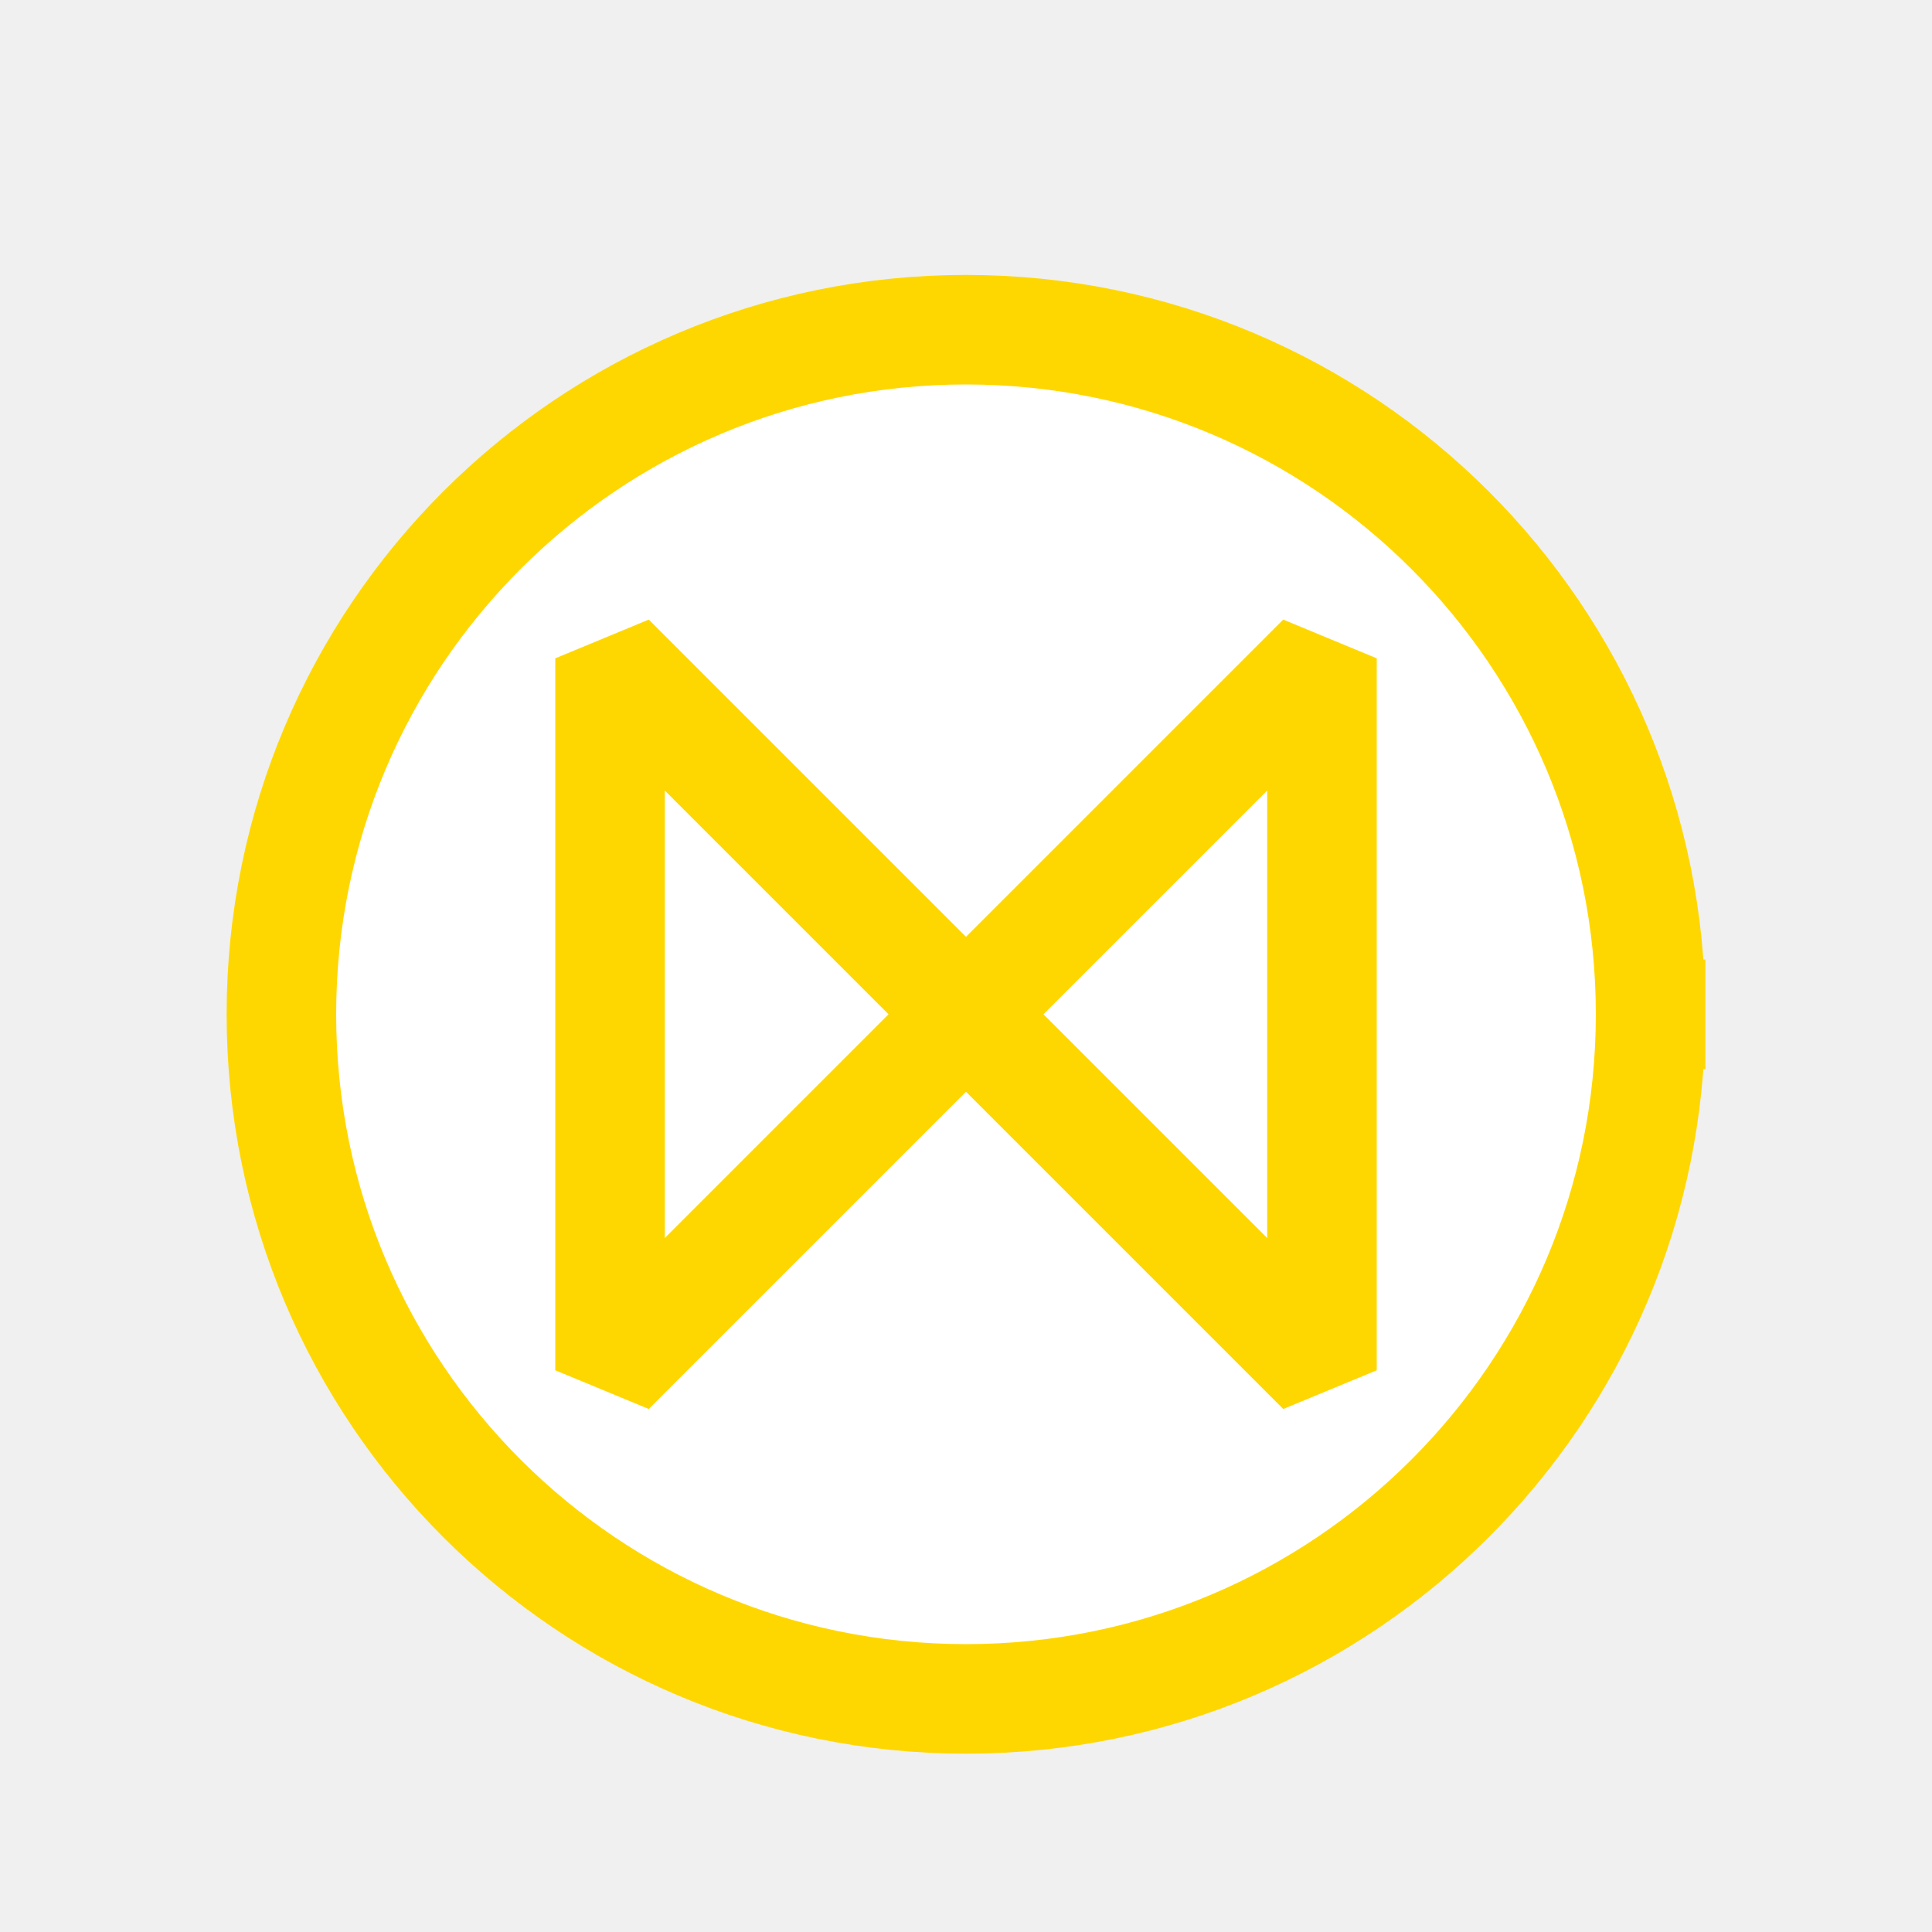
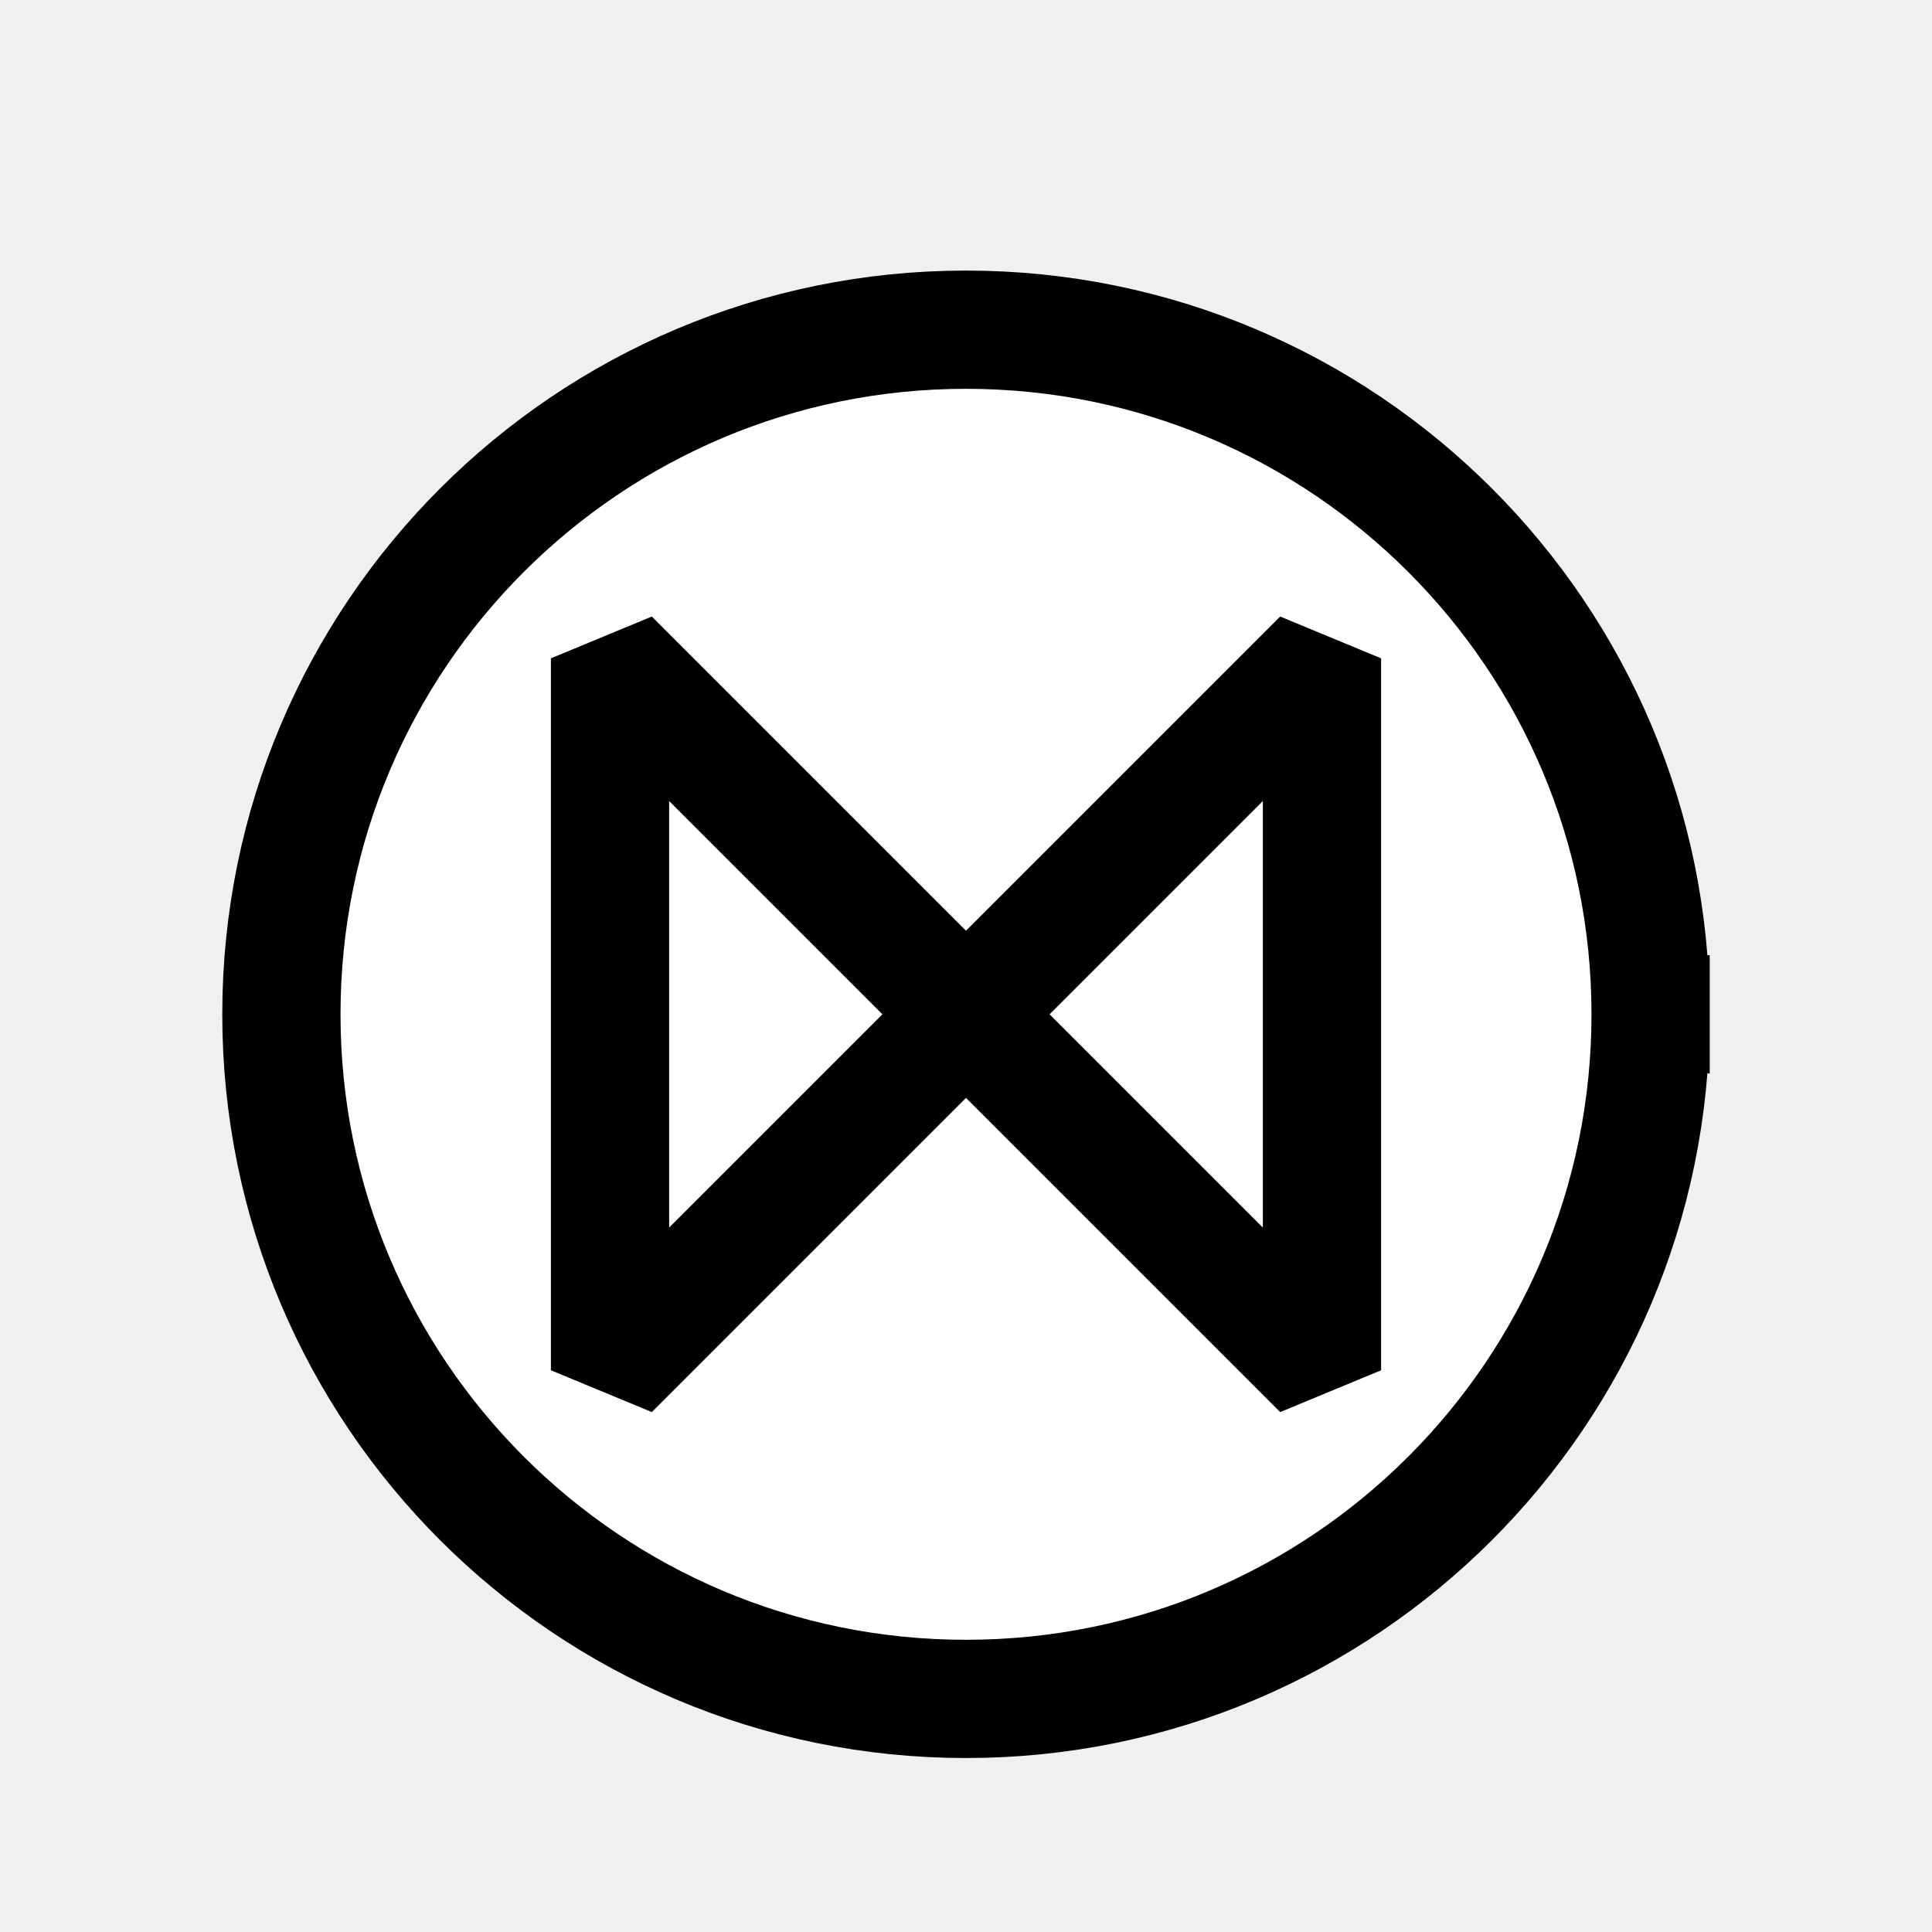
<svg xmlns="http://www.w3.org/2000/svg" width="32" height="32" viewBox="6 10 20 11" version="1.2" baseProfile="tiny">
  <defs>
</defs>
  <g fill="none" stroke="black" stroke-width="1" fill-rule="evenodd" stroke-linecap="square" stroke-linejoin="bevel">
-     <g fill="#ffffff" fill-opacity="1" stroke="#ffd700" stroke-opacity="1" stroke-width="1.134" stroke-linecap="square" stroke-linejoin="bevel" transform="matrix(1,0,0,1,0,0)" font-family="MS Shell Dlg 2" font-size="8.25" font-weight="400" font-style="normal">
+     <g fill="#ffffff" fill-opacity="1" stroke="#000000" stroke-opacity="1" stroke-width="1.224" stroke-linecap="square" stroke-linejoin="bevel" transform="matrix(1,0,0,1,0,0)" font-family="MS Shell Dlg 2" font-size="8.25" font-weight="400" font-style="normal">
      <path vector-effect="none" fill-rule="evenodd" d="M23.087,16 C23.087,19.914 19.914,23.087 16,23.087 C12.086,23.087 8.913,19.914 8.913,16 C8.913,12.086 12.086,8.913 16,8.913 C19.914,8.913 23.087,12.086 23.087,16 " />
    </g>
-     <g fill="#ffffff" fill-opacity="1" stroke="#ffd700" stroke-opacity="1" stroke-width="1.134" stroke-linecap="square" stroke-linejoin="bevel" transform="matrix(1,0,0,1,0,0)" font-family="MS Shell Dlg 2" font-size="8.25" font-weight="400" font-style="normal">
+     <g fill="#ffffff" fill-opacity="1" stroke="#000000" stroke-opacity="1" stroke-width="1.224" stroke-linecap="square" stroke-linejoin="bevel" transform="matrix(1,0,0,1,0,0)" font-family="MS Shell Dlg 2" font-size="8.25" font-weight="400" font-style="normal">
      <path vector-effect="none" fill-rule="evenodd" d="M16,16 L12.315,19.685 L12.315,12.315 L16,16" />
    </g>
-     <g fill="#ffffff" fill-opacity="1" stroke="#ffd700" stroke-opacity="1" stroke-width="1.134" stroke-linecap="square" stroke-linejoin="bevel" transform="matrix(1,0,0,1,0,0)" font-family="MS Shell Dlg 2" font-size="8.25" font-weight="400" font-style="normal">
+     <g fill="#ffffff" fill-opacity="1" stroke="#000000" stroke-opacity="1" stroke-width="1.224" stroke-linecap="square" stroke-linejoin="bevel" transform="matrix(1,0,0,1,0,0)" font-family="MS Shell Dlg 2" font-size="8.25" font-weight="400" font-style="normal">
      <path vector-effect="none" fill-rule="evenodd" d="M16,16 L19.685,12.315 L19.685,19.685 L16,16" />
    </g>
  </g>
</svg>
